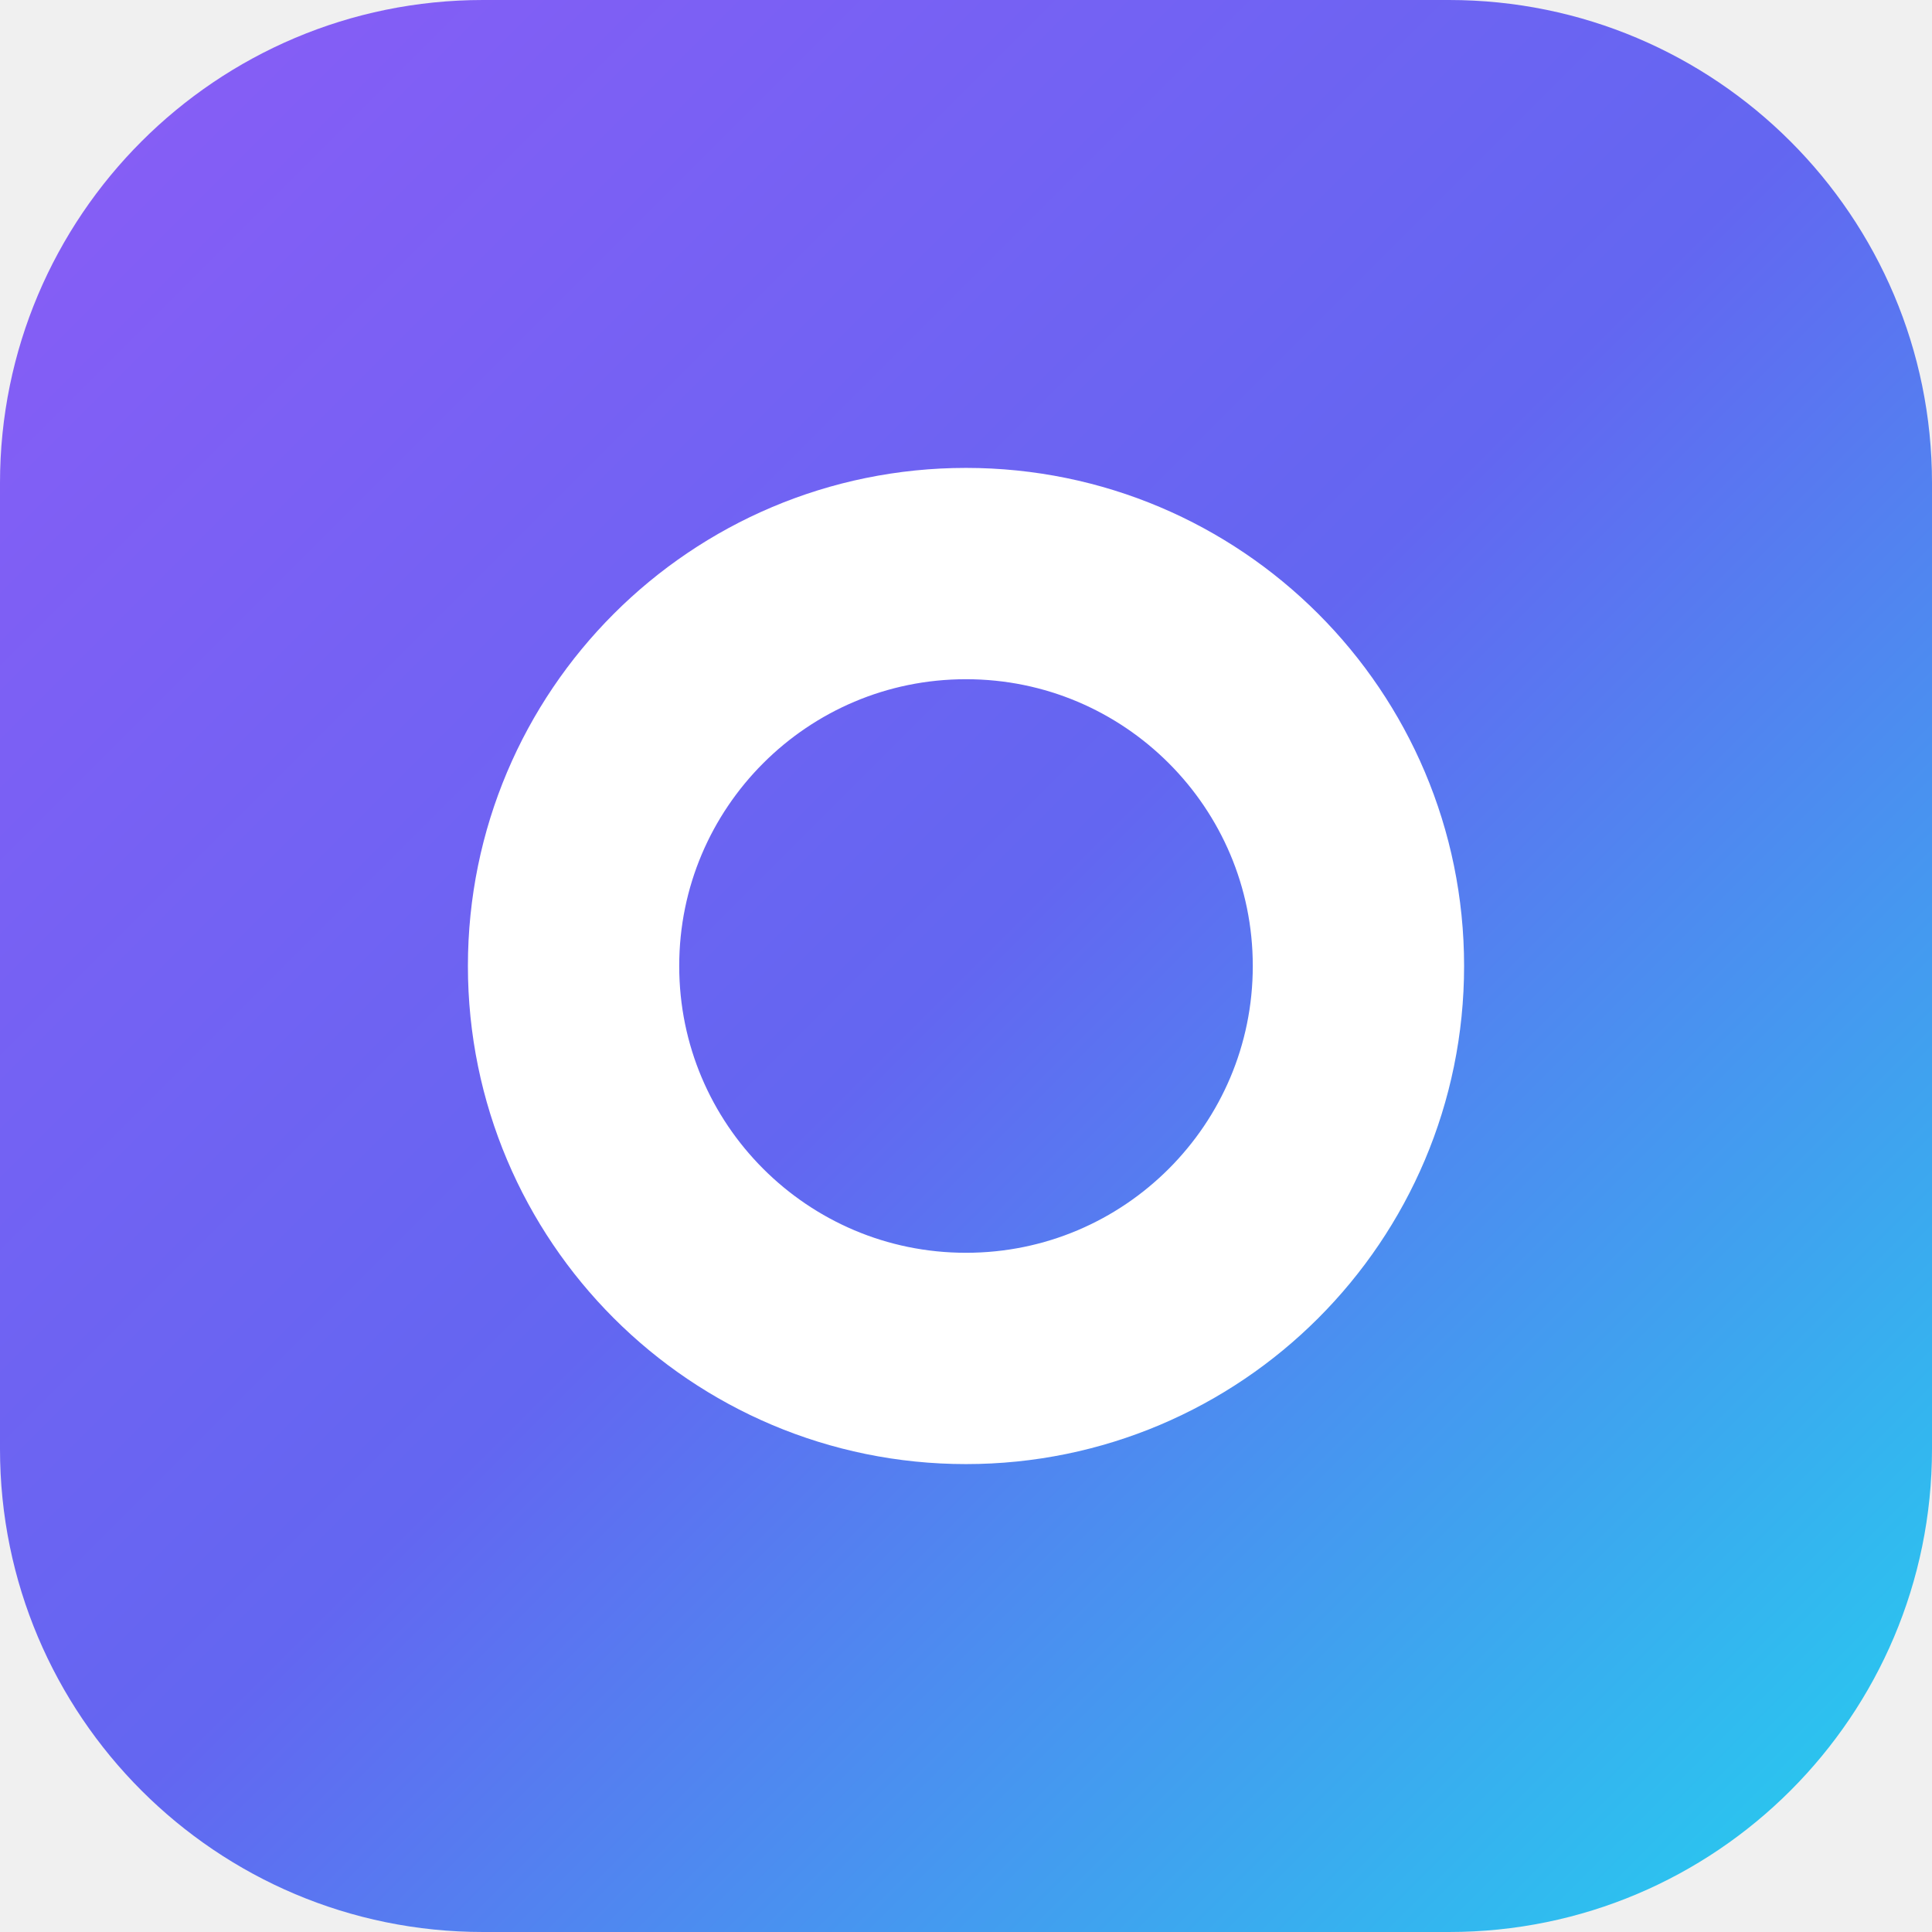
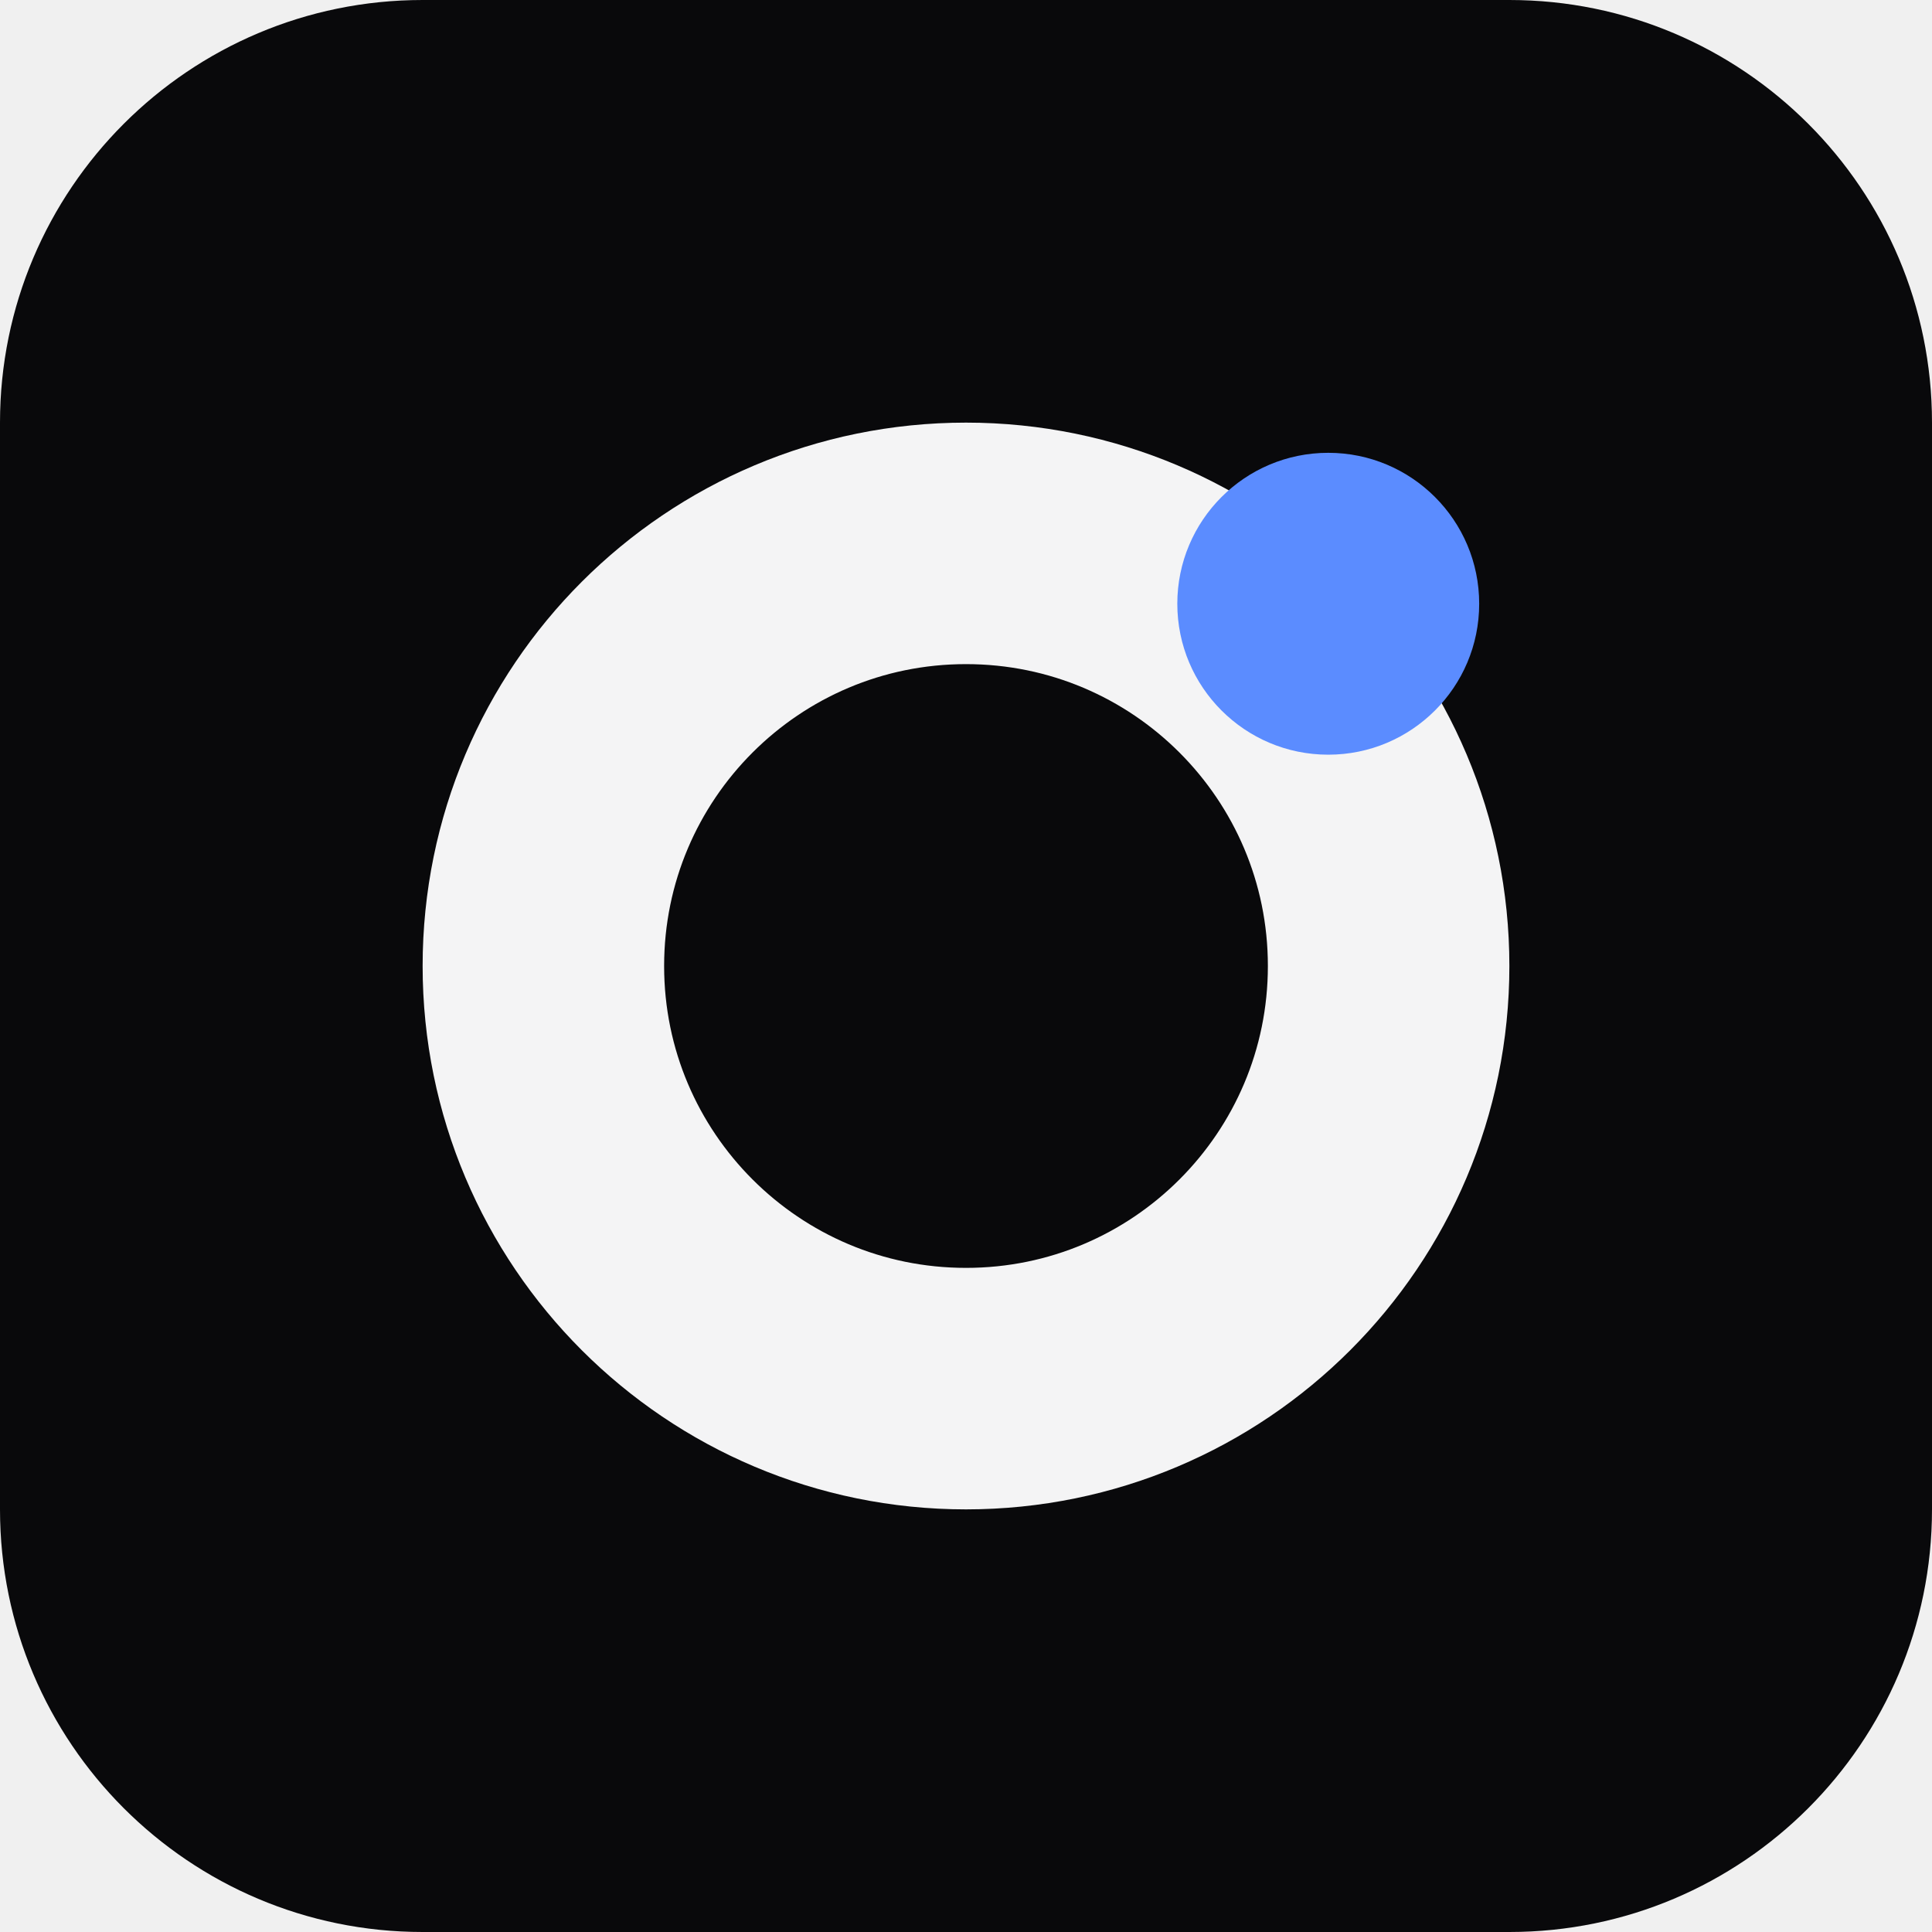
<svg xmlns="http://www.w3.org/2000/svg" viewBox="0 0 64 64">
-   <defs>
-     <linearGradient id="g" x1="0" y1="0" x2="1" y2="1">
-       <stop offset="0" stop-color="#8b5cf6" />
-       <stop offset=".5" stop-color="#6366f1" />
-       <stop offset="1" stop-color="#22d3ee" />
-     </linearGradient>
-   </defs>
-   <rect width="64" height="64" rx="16" fill="url(#g)" />
-   <circle cx="32" cy="32" r="13" fill="none" stroke="#fff" stroke-width="7" />
+   <rect width="64" height="64" rx="14" fill="#09090b" />
+   <circle cx="32" cy="32" r="14" fill="none" stroke="#f4f4f5" stroke-width="8" />
+   <circle cx="44" cy="20" r="5" fill="#5b8cff" />
</svg>
